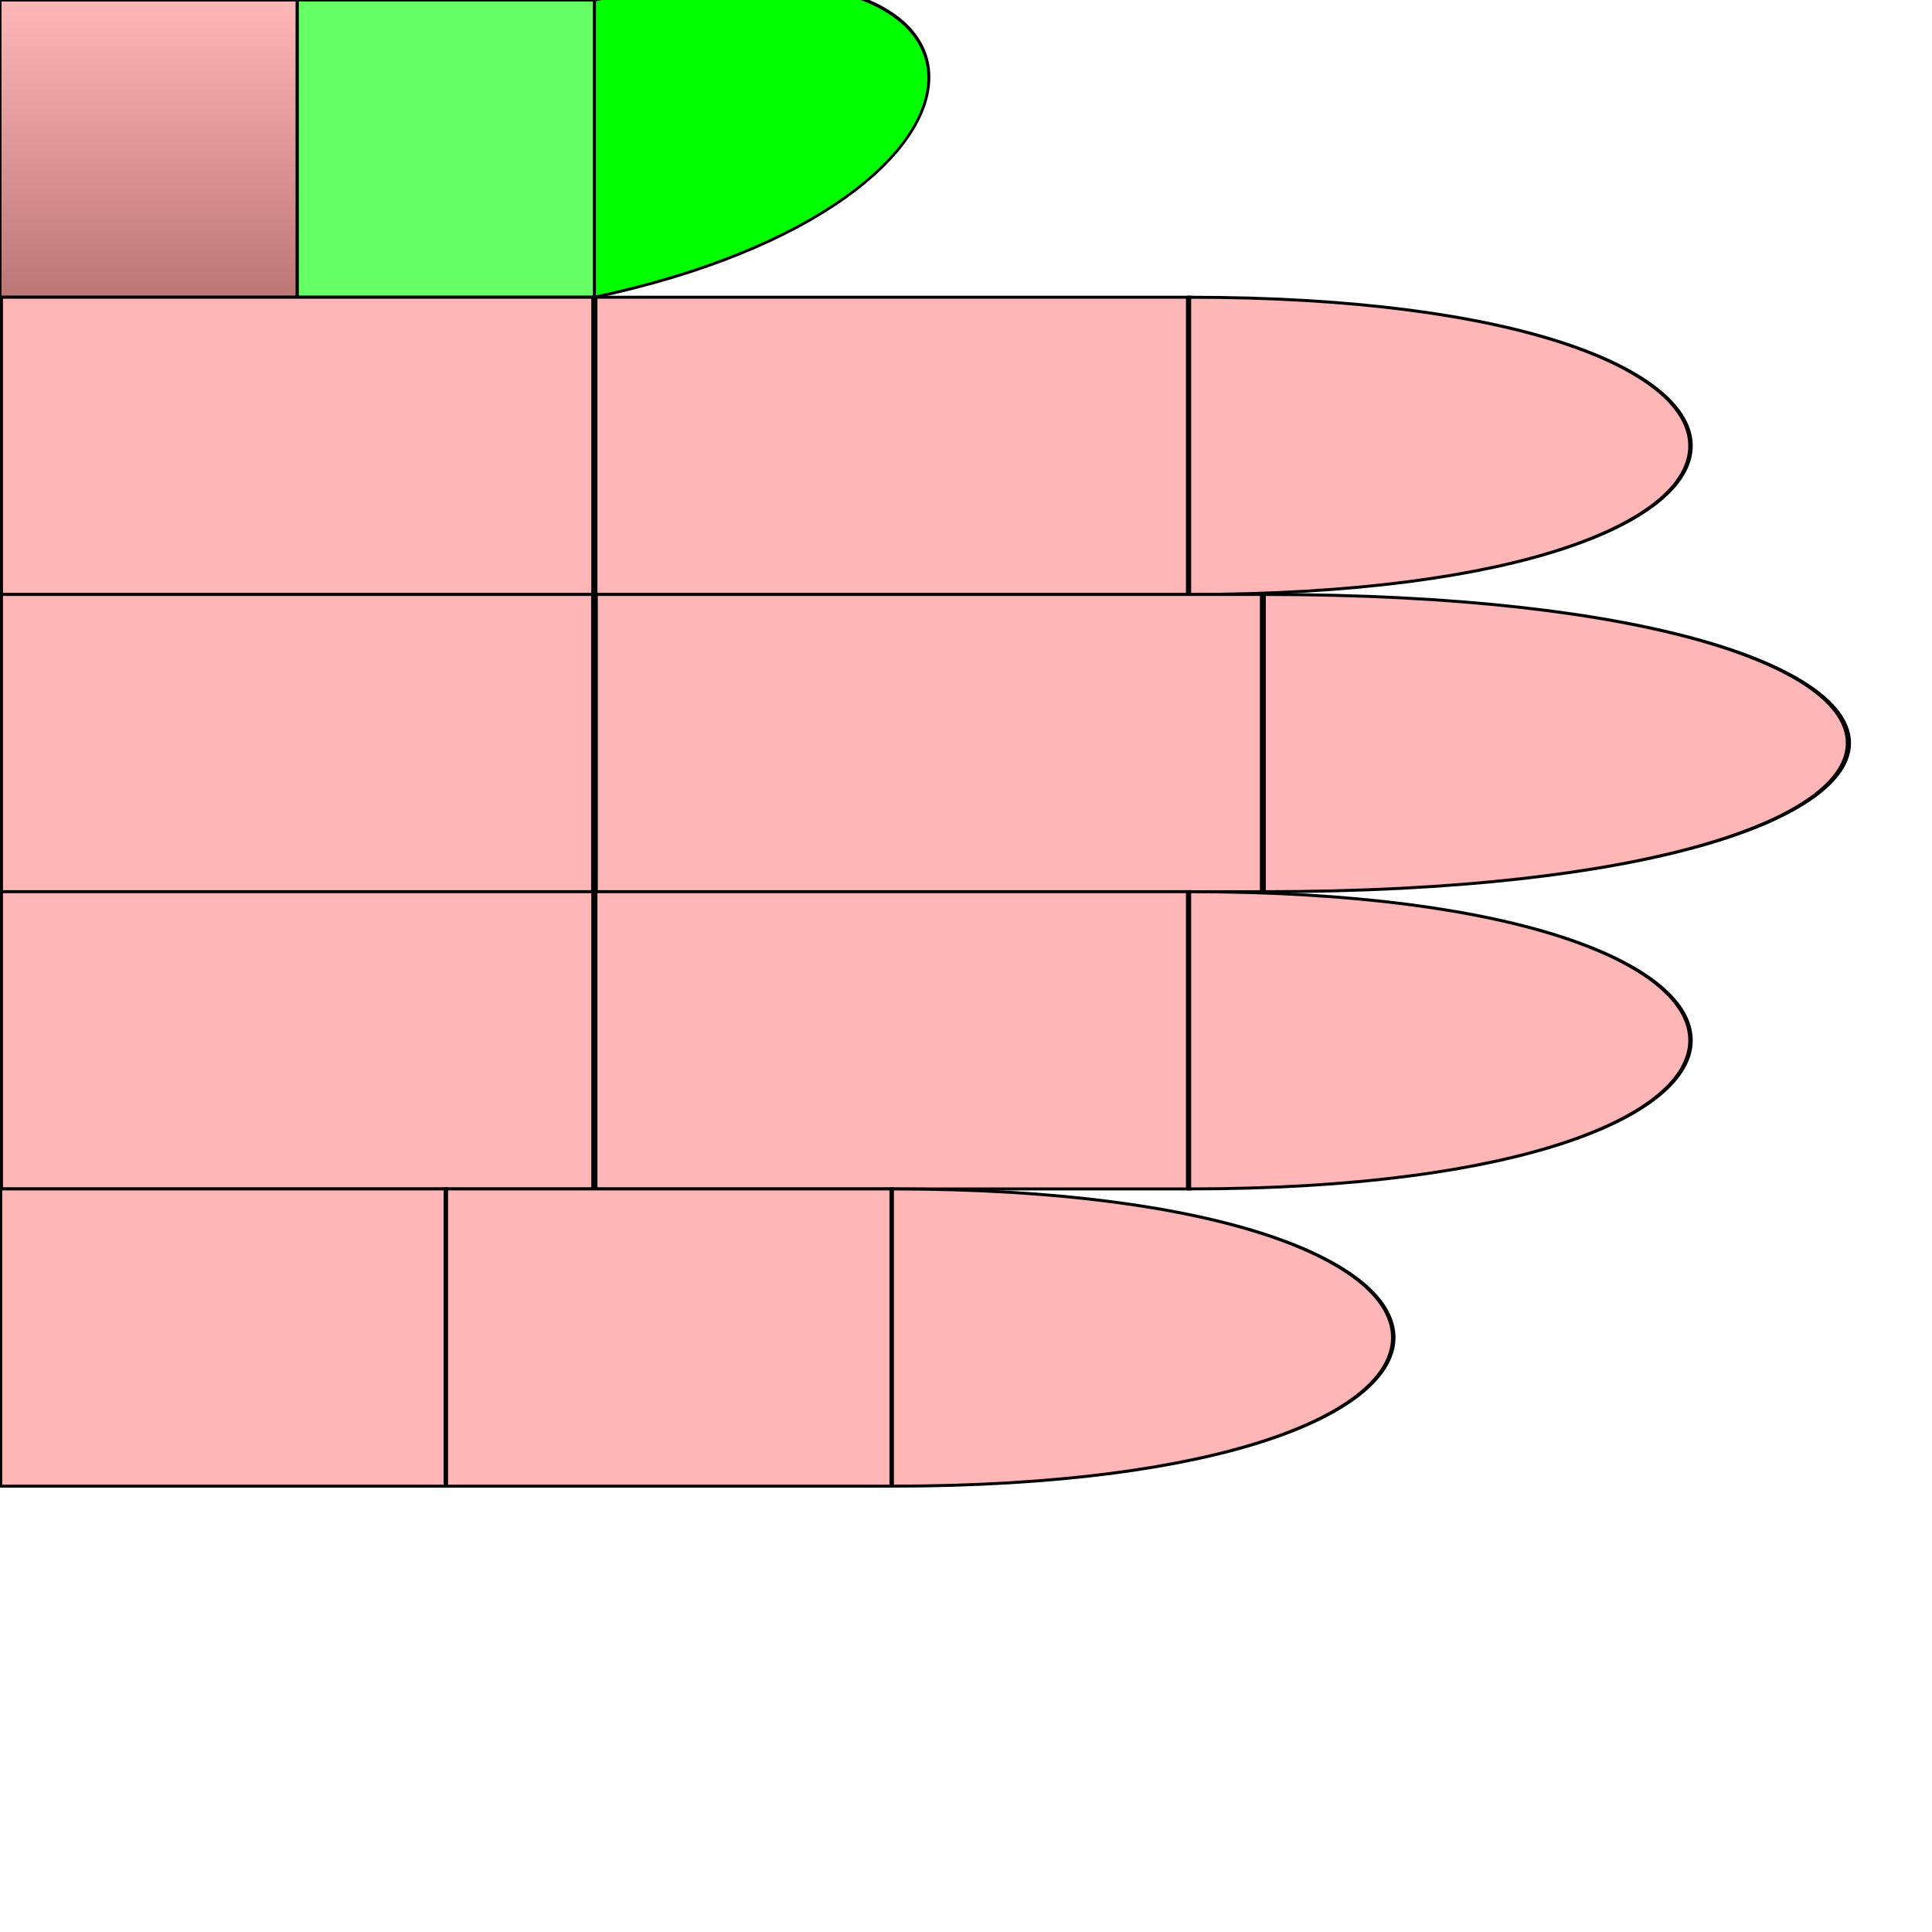
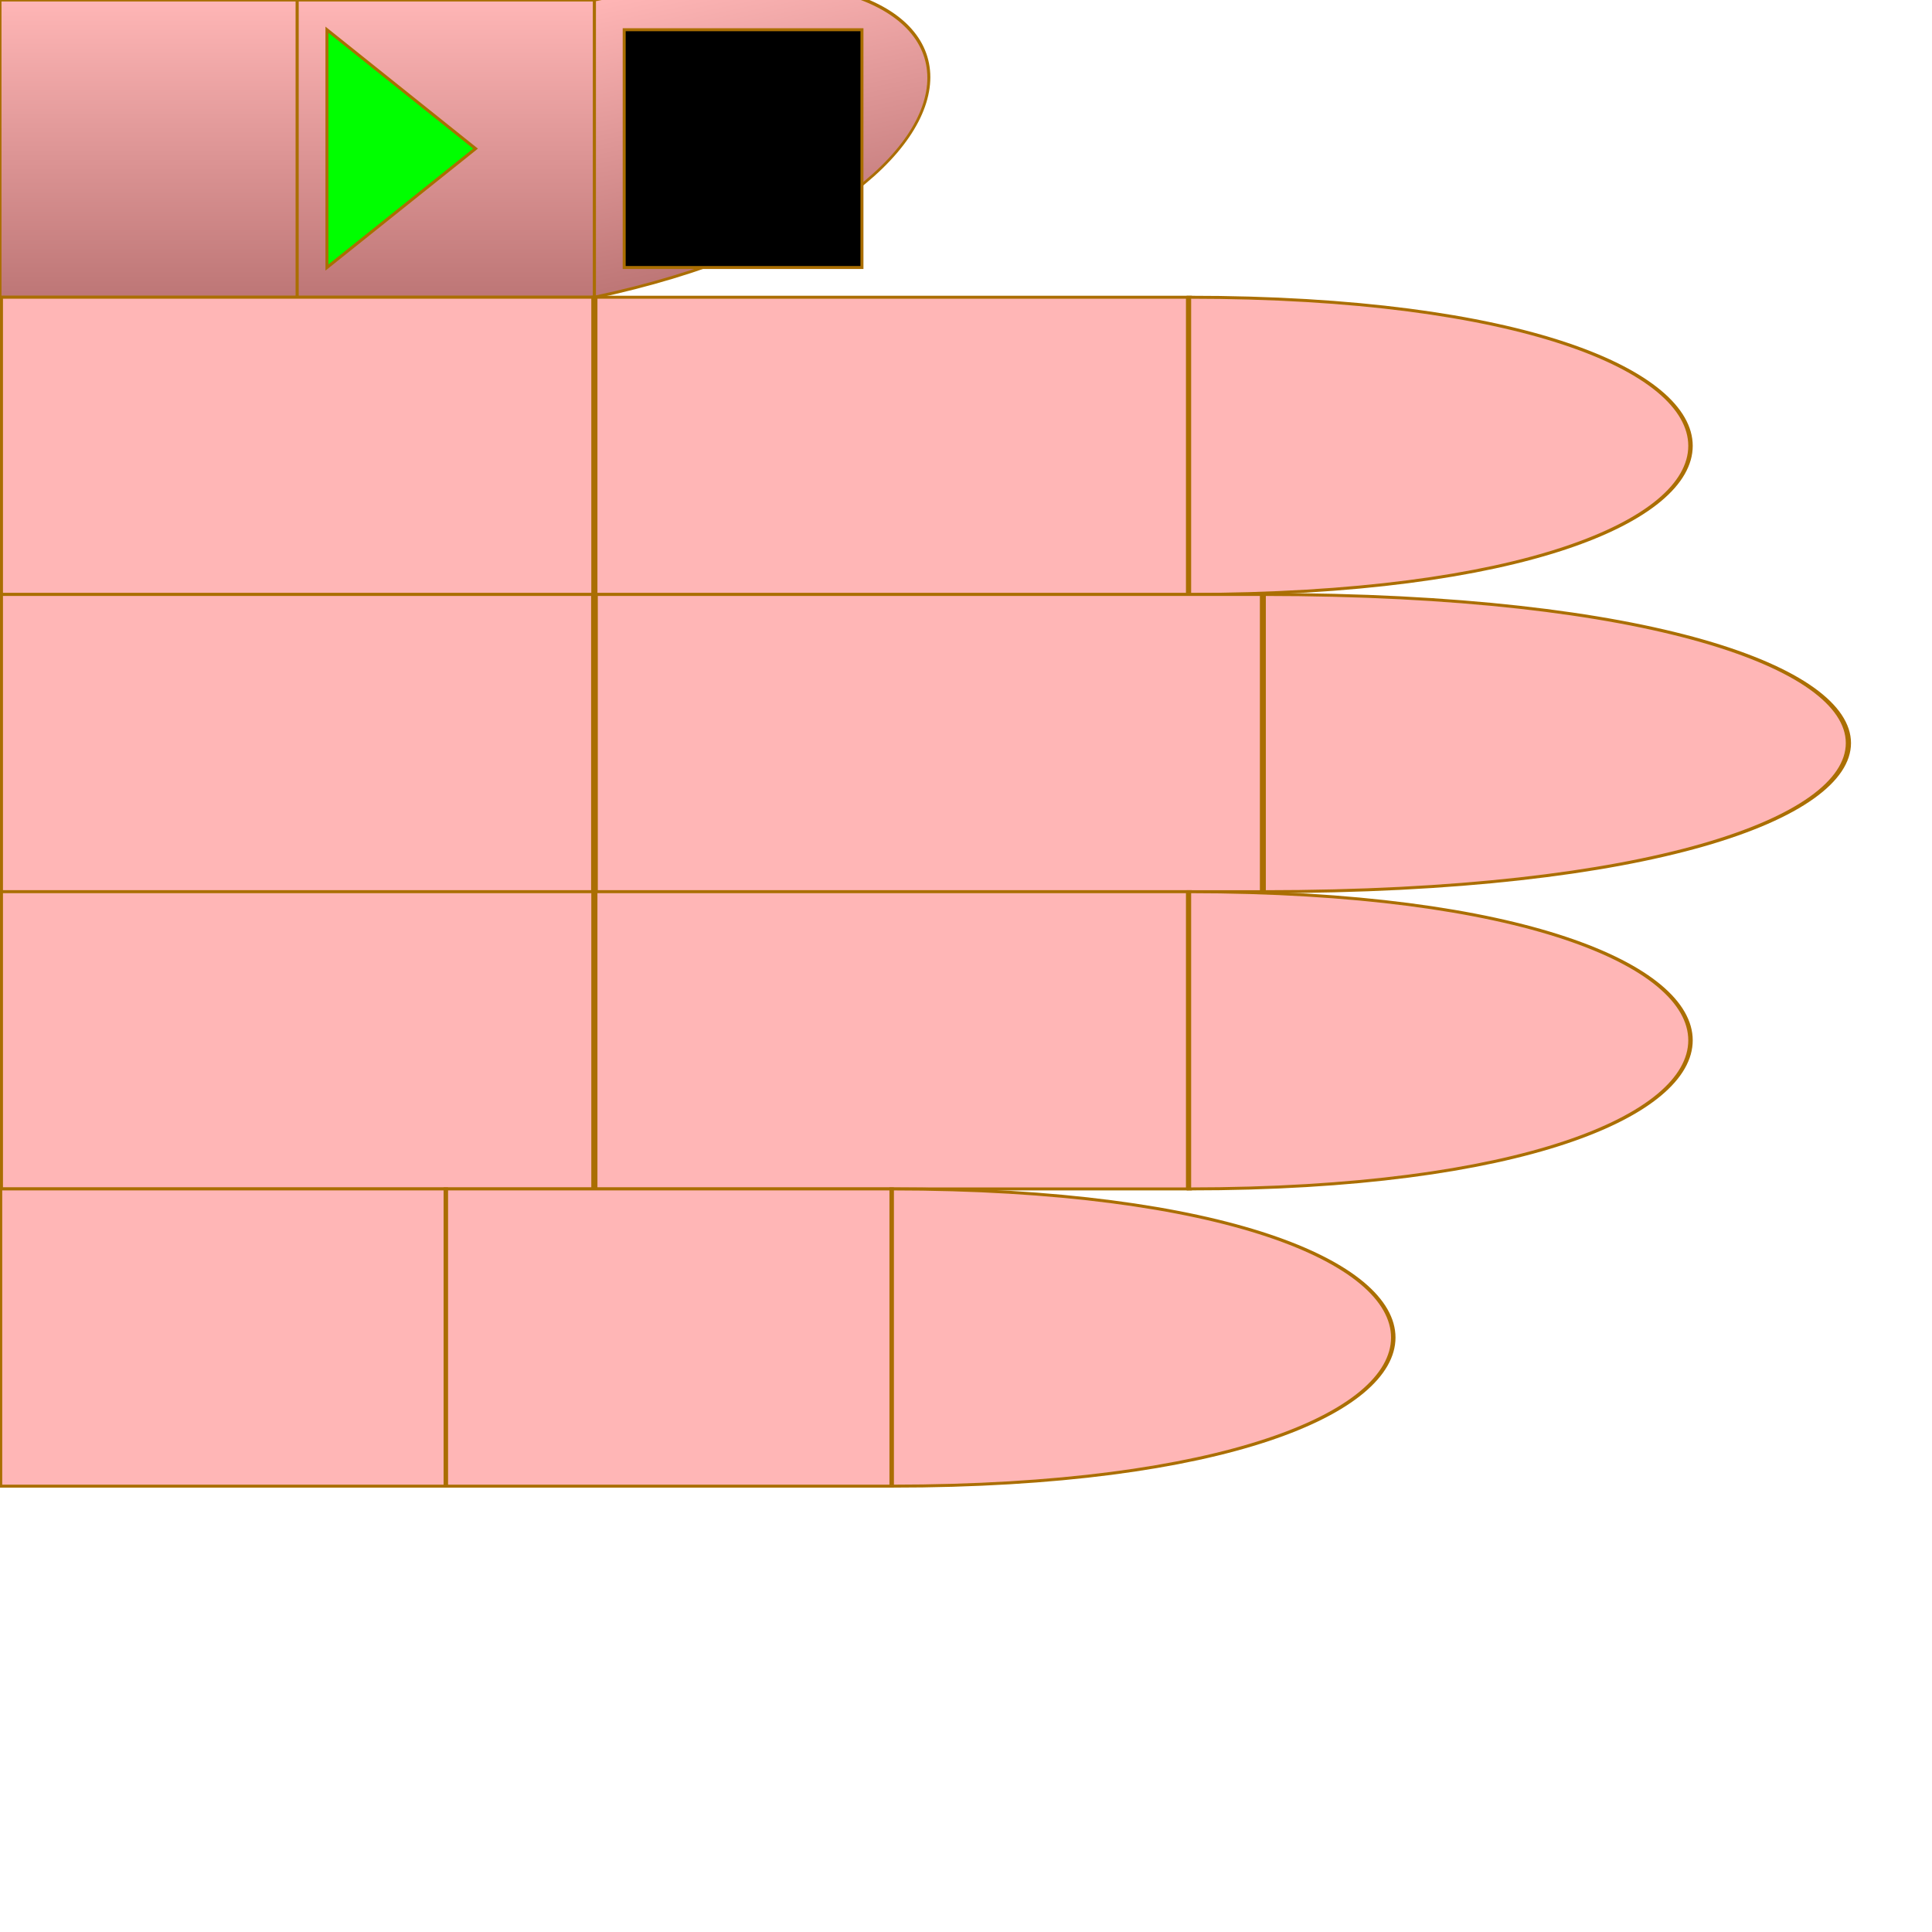
- <svg xmlns="http://www.w3.org/2000/svg" id="chord-hand" viewBox="0 0 65 65" fill="none">
+ <svg xmlns="http://www.w3.org/2000/svg" id="chord-hand" viewBox="0 0 65 65">
  <style>
        #hand g use {
-             stroke: #000;
+             stroke: #aa6e02 ;
            stroke-width: 0.1px;
        }
        #thumb {
            fill: url("#thumbGradient");
        }
        #index {
            fill: #ffb6b6ff;
        }
        #middle {
            fill: #ffb6b6ff;
        }
        #ring {
            fill: #ffb6b6ff;
        }
        #pinky {
            fill: #ffb6b6ff;
        }
-     #thumb #mf {
-         fill: #0F09;
-         False {
-             True {stroke: #00F; stroke-width: 2px;}
-             False {stroke: #000; stroke-width: 0.1px}
-         }
-     }#thumb #pf {
-         fill: #0F0F;
-         False {
-             True {stroke: #00F; stroke-width: 2px;}
-             False {stroke: #000; stroke-width: 0.1px}
-         }
-     }</style>
+     </style>
  <defs>
    <linearGradient id="thumbGradient" x1="1" x2="1" y1="0" y2="1">
      <stop offset="0%" stop-color="#ffb6b6ff" />
      <stop offset="100%" stop-color="#BD7676" />
    </linearGradient>
    <path id="phalange" d="                 M 0 0                  L 10 0                 L 10 10                 L 0 10                 Z" stroke-width="useCurrent" stroke="useCurrent" />
    <path id="tip" d="                 M 0 0                  C 15 0, 15 10, 0 10                 L 0 10                 Z" stroke-width="useCurrent" stroke="useCurrent" />
+     <polygon id="start" points="1,1 6,5 1,9" fill="#0F0F" z-index="1010" />
+     <rect id="start-stop" y="1" x="6" width="3" height="8" fill="#000F" z-index="1000" />
+     <rect id="stop" y="1" width="8" height="8" fill="#000F" z-index="1000" />
+     <circle id="dot" cx="3" cy="5" r="2" stroke="none" />
  </defs>
  <g id="hand" viewBox="0 0 50 50" x="0" y="0">
    <g id="thumb">
-       <use id="me" href="#phalange" stroke="#000" stroke-width="0.1px" transform="translate(0,0) scale(1,1) " />
-       <use id="mf" href="#phalange" transform="translate(10,0) scale(1,1) " />
+       <use id="me" href="#phalange" transform="translate(0,0)" />
+       <use id="mf" href="#phalange" transform="translate(10,0)" />
      <use id="pf" href="#tip" transform="translate(20,0) scale(1,1) skewY(-12)" />
+       <use id="stop" href="#stop" x="21" />
+       <use id="start" href="#start" x="10" />
    </g>
    <g id="index" transform="translate(0,10)">
-       <use id="me" href="#phalange" transform="translate(0,0) scale(2,1) " />
+       <use id="me" href="#phalange" transform="translate(0,0) scale(2,1)" />
      <use id="mf" href="#phalange" transform="translate(20,0) scale(2,1) " />
      <use id="pf" href="#tip" transform="translate(40,0) scale(1.5,1) " />
    </g>
    <g id="middle" transform="translate(0,20)">
      <use id="me" href="#phalange" transform="translate(0,0) scale(2,1) " />
      <use id="mf" href="#phalange" transform="translate(20,0) scale(2.25,1) " />
      <use id="pf" href="#tip" transform="translate(42.5,0) scale(1.75,1) " />
    </g>
    <g id="ring" transform="translate(0,30)">
      <use id="me" href="#phalange" transform="translate(0,0) scale(2,1) " />
      <use id="mf" href="#phalange" transform="translate(20,0) scale(2,1) " />
      <use id="pf" href="#tip" transform="translate(40,0) scale(1.5,1) " />
    </g>
    <g id="pinky" transform="translate(0,40)">
      <use id="me" href="#phalange" transform="translate(0,0) scale(1.5,1) " />
      <use id="mf" href="#phalange" transform="translate(15,0) scale(1.5,1) " />
      <use id="pf" href="#tip" transform="translate(30,0) scale(1.5,1) " />
    </g>
  </g>
</svg>
